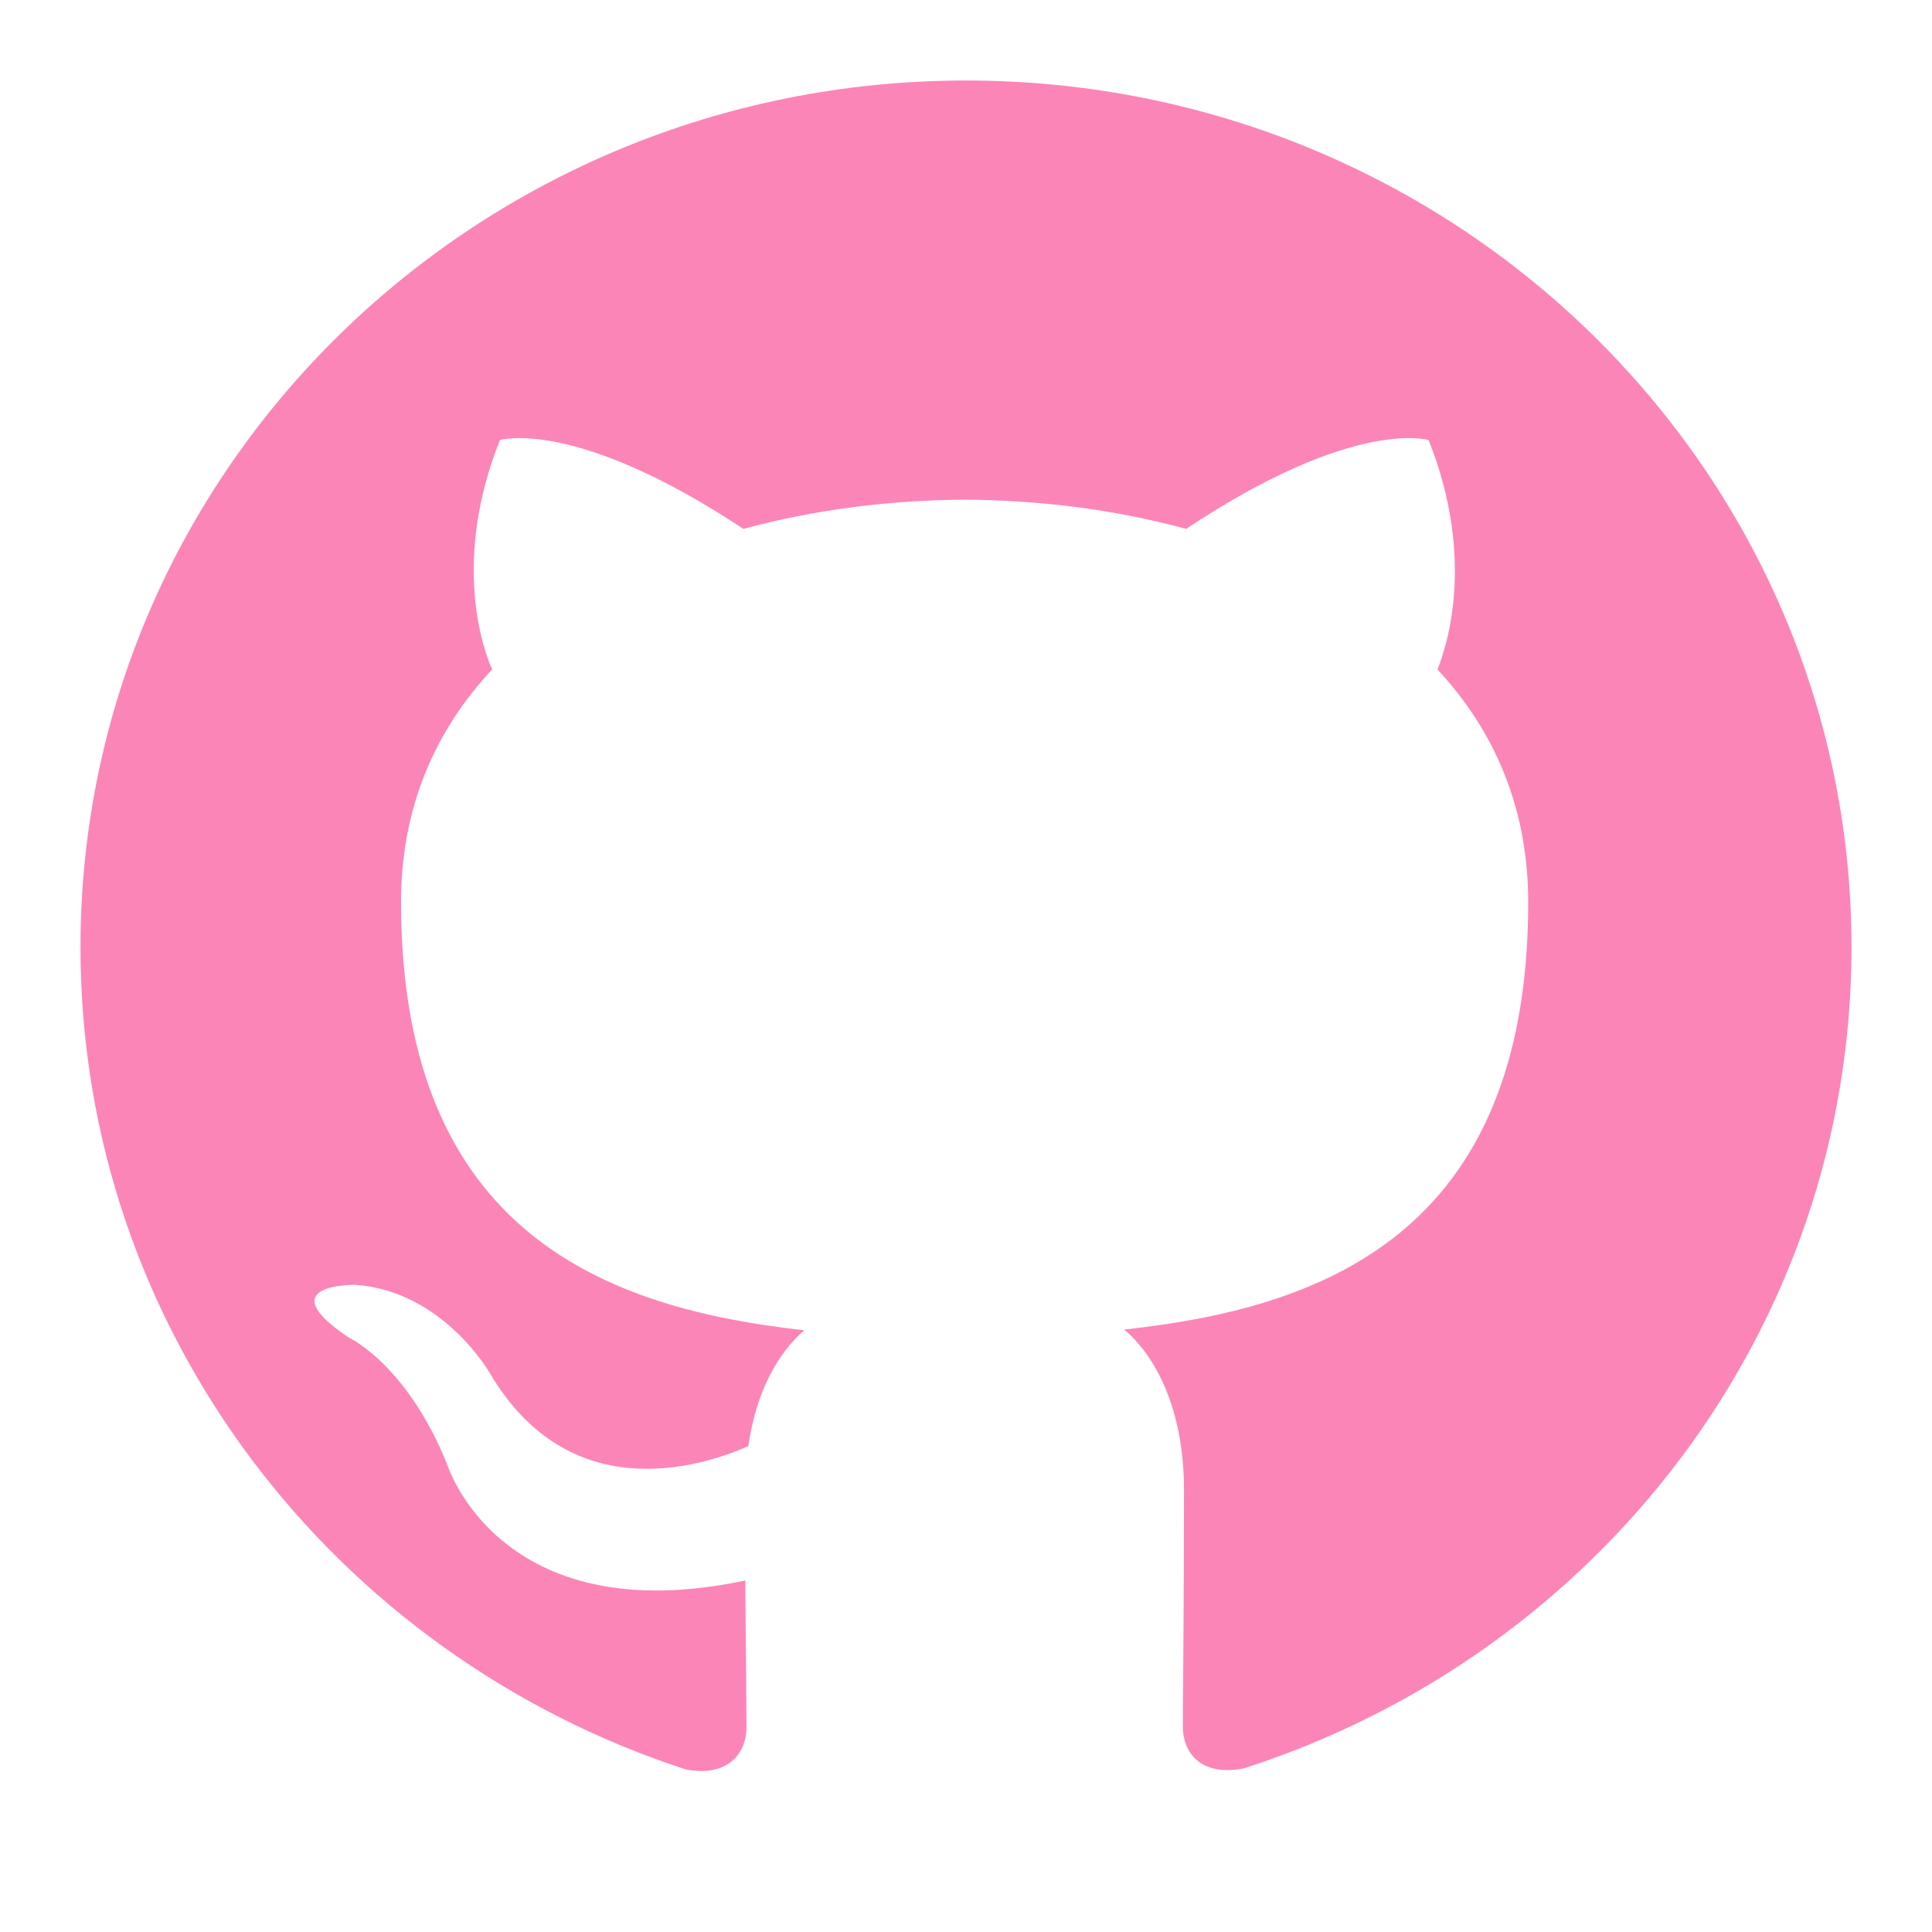
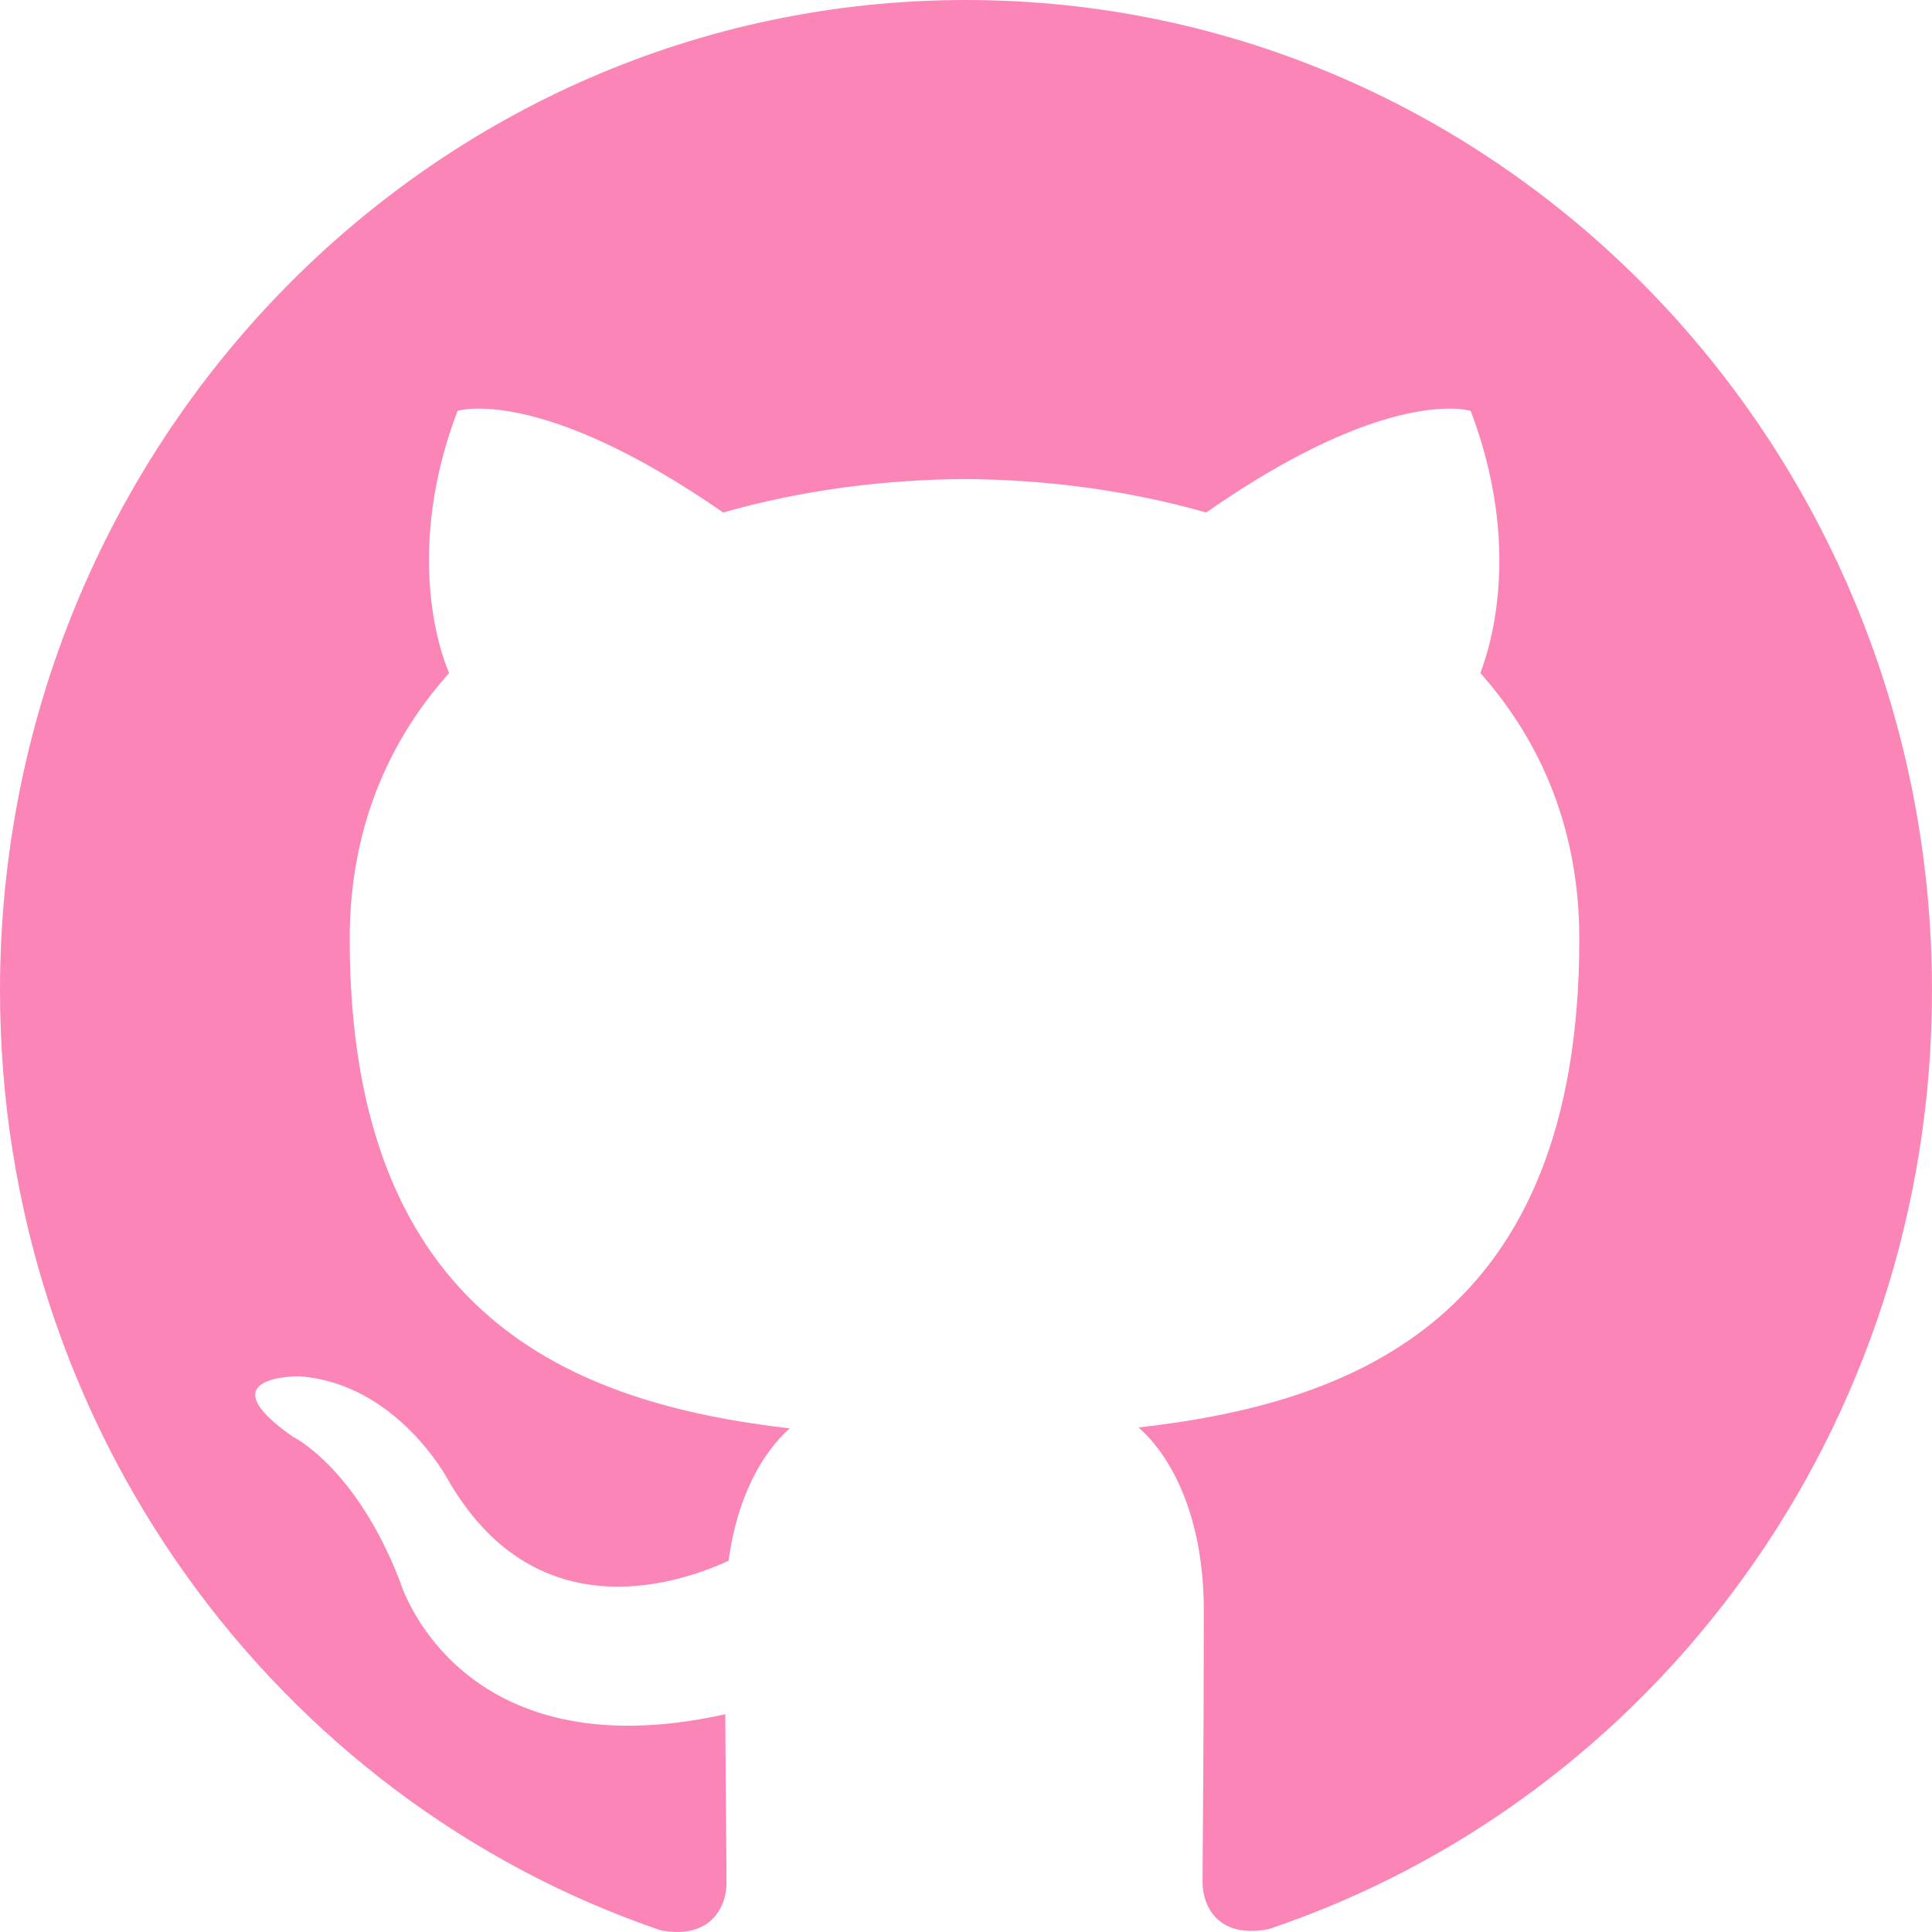
- <svg xmlns="http://www.w3.org/2000/svg" width="24" height="24" viewBox="0 0 24 24" fill="none">
-   <path d="M12 1C5.923 1 1 5.821 1 11.766C1 16.524 4.152 20.559 8.521 21.981C9.071 22.083 9.273 21.75 9.273 21.464C9.273 21.208 9.264 20.531 9.259 19.633C6.199 20.282 5.554 18.189 5.554 18.189C5.053 16.946 4.33 16.614 4.33 16.614C3.334 15.946 4.407 15.96 4.407 15.96C5.512 16.035 6.092 17.069 6.092 17.069C7.073 18.715 8.667 18.24 9.296 17.965C9.395 17.268 9.678 16.794 9.992 16.525C7.55 16.256 4.982 15.33 4.982 11.205C4.982 10.03 5.408 9.069 6.114 8.316C5.99 8.044 5.619 6.949 6.21 5.467C6.21 5.467 7.132 5.178 9.235 6.57C10.115 6.331 11.05 6.212 11.985 6.207C12.92 6.212 13.855 6.331 14.735 6.57C16.825 5.178 17.747 5.467 17.747 5.467C18.338 6.949 17.967 8.044 17.857 8.316C18.558 9.069 18.984 10.03 18.984 11.205C18.984 15.341 16.413 16.251 13.965 16.516C14.35 16.839 14.708 17.499 14.708 18.508C14.708 19.949 14.694 21.107 14.694 21.456C14.694 21.739 14.887 22.076 15.45 21.968C19.851 20.554 23 16.517 23 11.766C23 5.821 18.075 1 12 1Z" fill="#FC85B7" />
+ <svg xmlns="http://www.w3.org/2000/svg" width="22" height="22" viewBox="0 0 22 22" fill="none">
+   <path d="M11 0C4.923 0 0 5.05 0 11.279C0 16.264 3.151 20.49 7.521 21.98C8.071 22.087 8.273 21.738 8.273 21.438C8.273 21.17 8.264 20.461 8.259 19.52C5.199 20.201 4.554 18.007 4.554 18.007C4.053 16.705 3.33 16.357 3.33 16.357C2.334 15.658 3.407 15.672 3.407 15.672C4.512 15.751 5.092 16.834 5.092 16.834C6.073 18.559 7.667 18.061 8.296 17.773C8.395 17.043 8.678 16.547 8.992 16.265C6.55 15.982 3.982 15.012 3.982 10.691C3.982 9.46 4.408 8.454 5.114 7.664C4.99 7.379 4.619 6.233 5.21 4.679C5.21 4.679 6.132 4.377 8.235 5.836C9.115 5.585 10.05 5.461 10.985 5.455C11.92 5.461 12.855 5.585 13.735 5.836C15.825 4.377 16.747 4.679 16.747 4.679C17.338 6.233 16.967 7.379 16.857 7.664C17.558 8.454 17.984 9.46 17.984 10.691C17.984 15.024 15.413 15.977 12.965 16.255C13.35 16.593 13.708 17.285 13.708 18.342C13.708 19.851 13.694 21.064 13.694 21.431C13.694 21.726 13.887 22.079 14.45 21.966C18.851 20.485 22 16.256 22 11.279C22 5.05 17.075 0 11 0V0Z" fill="#FC85B7" />
</svg>
